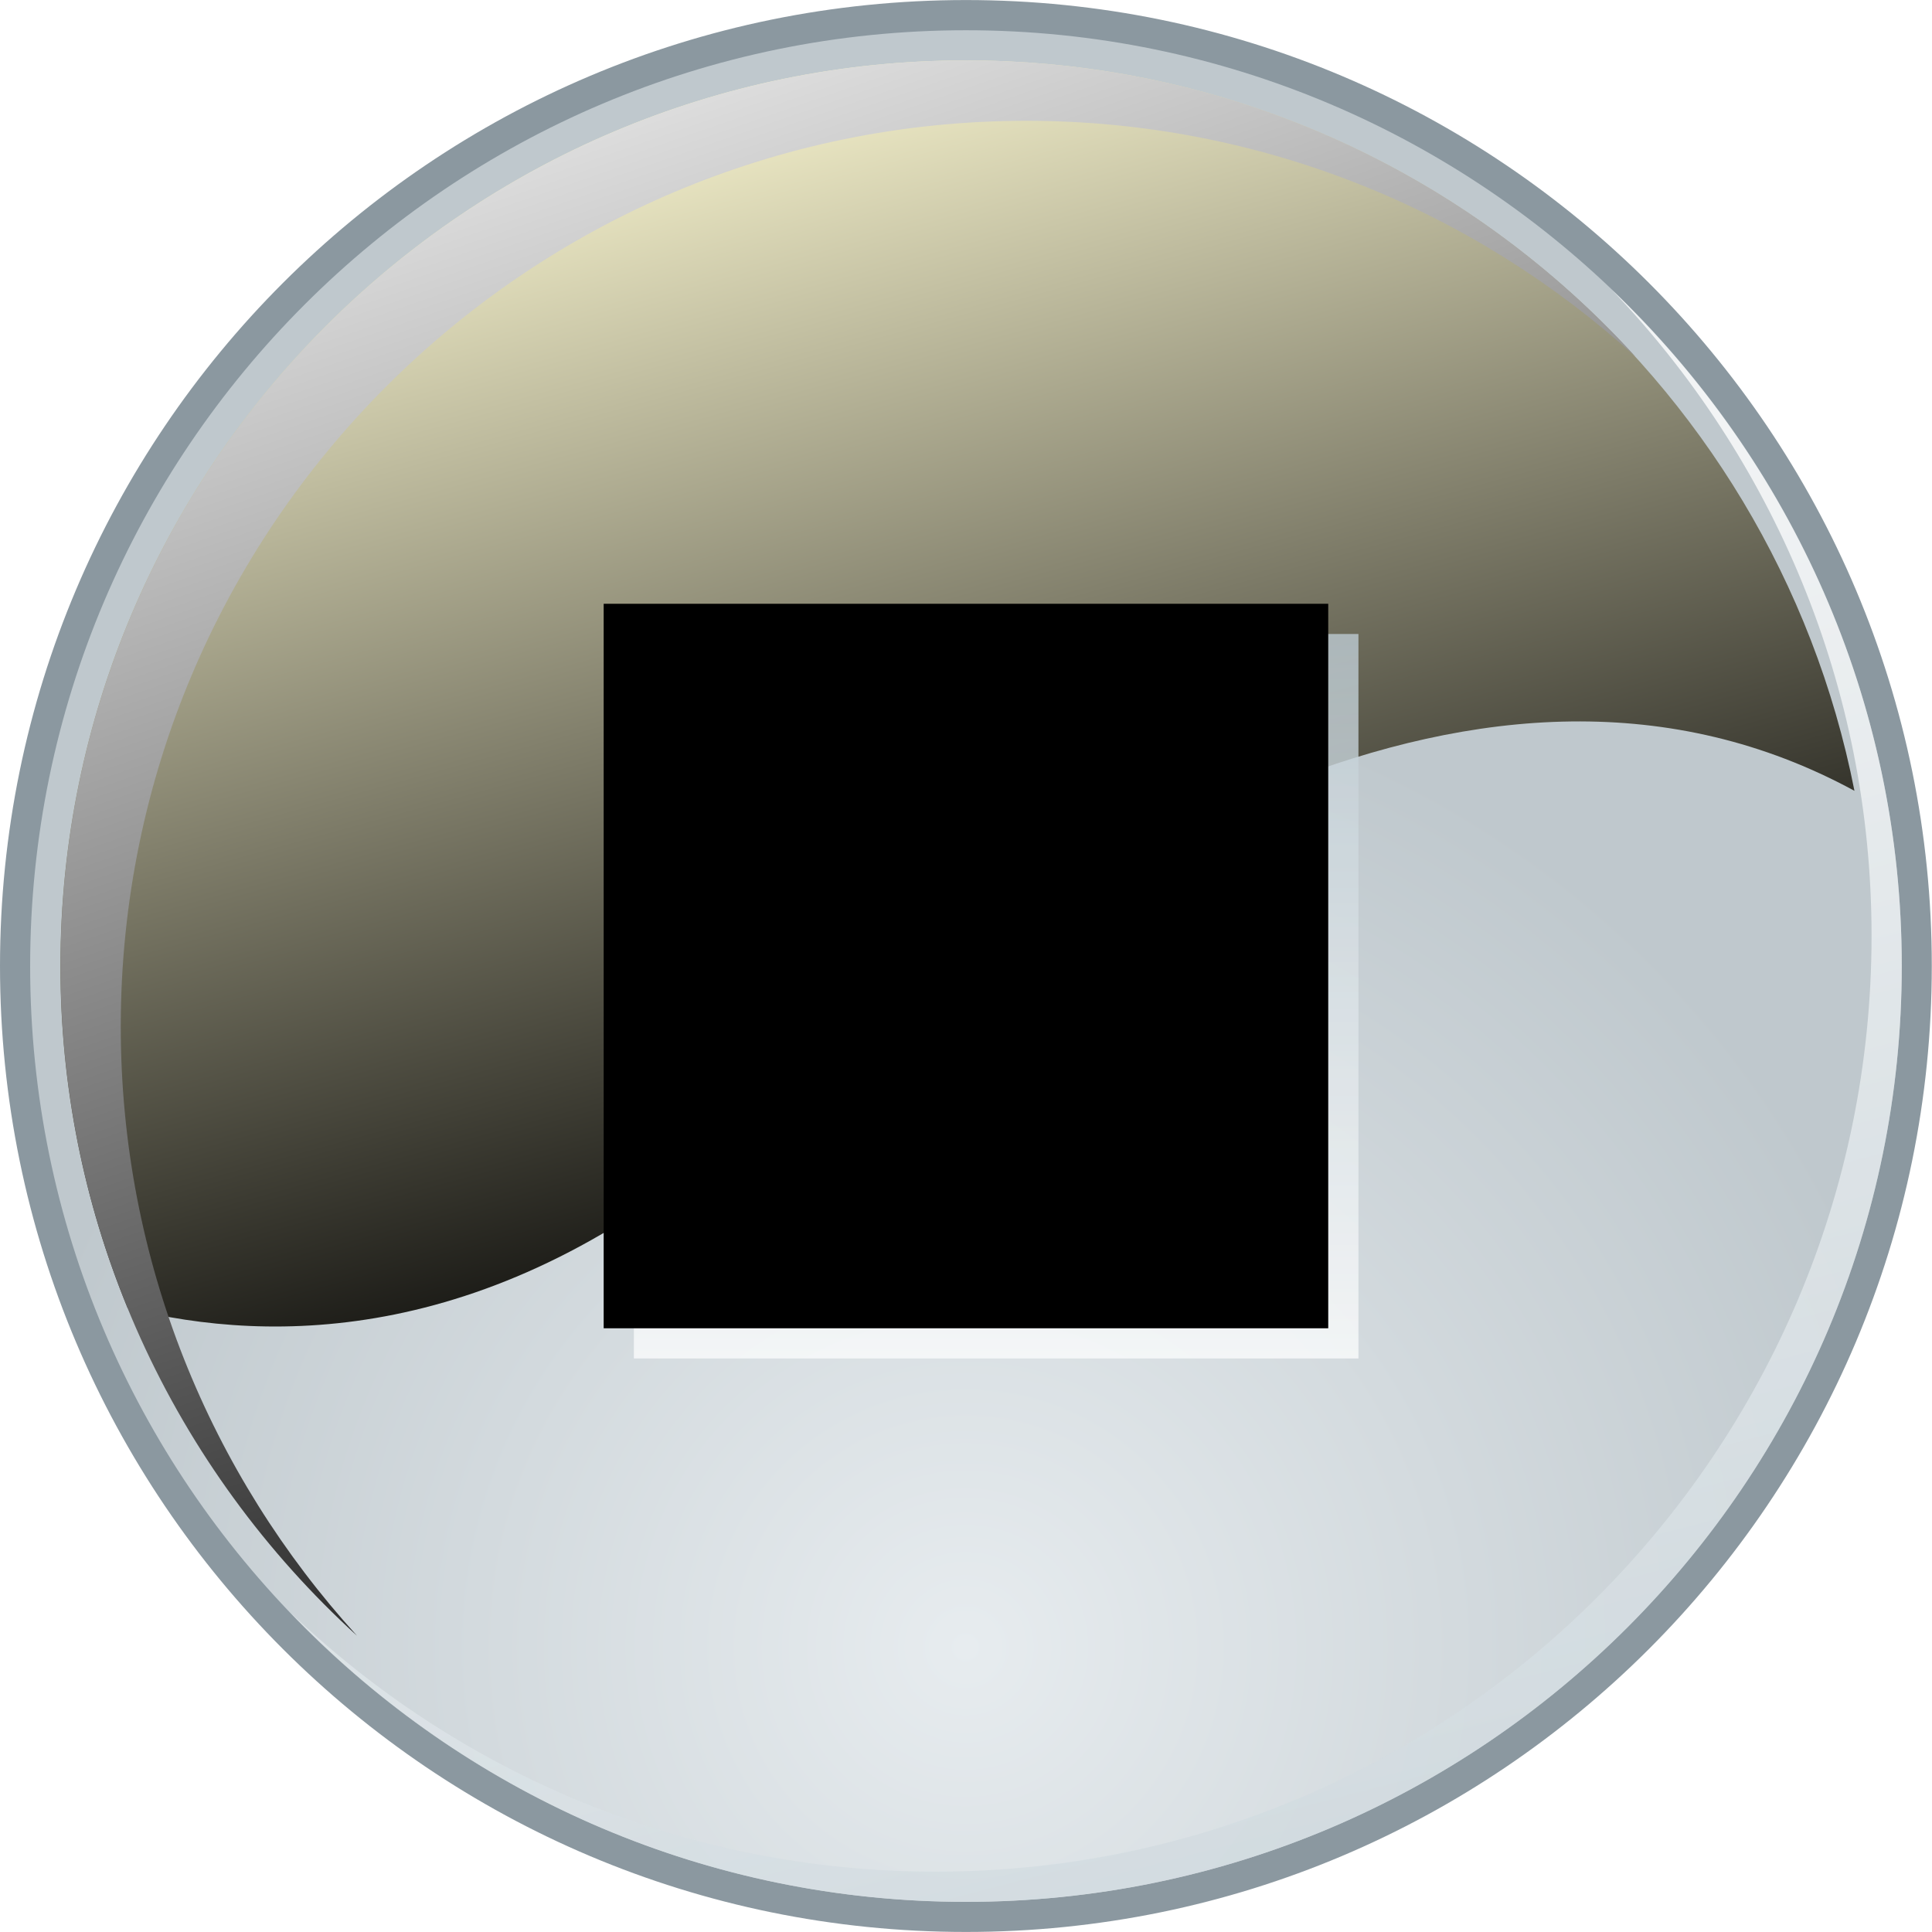
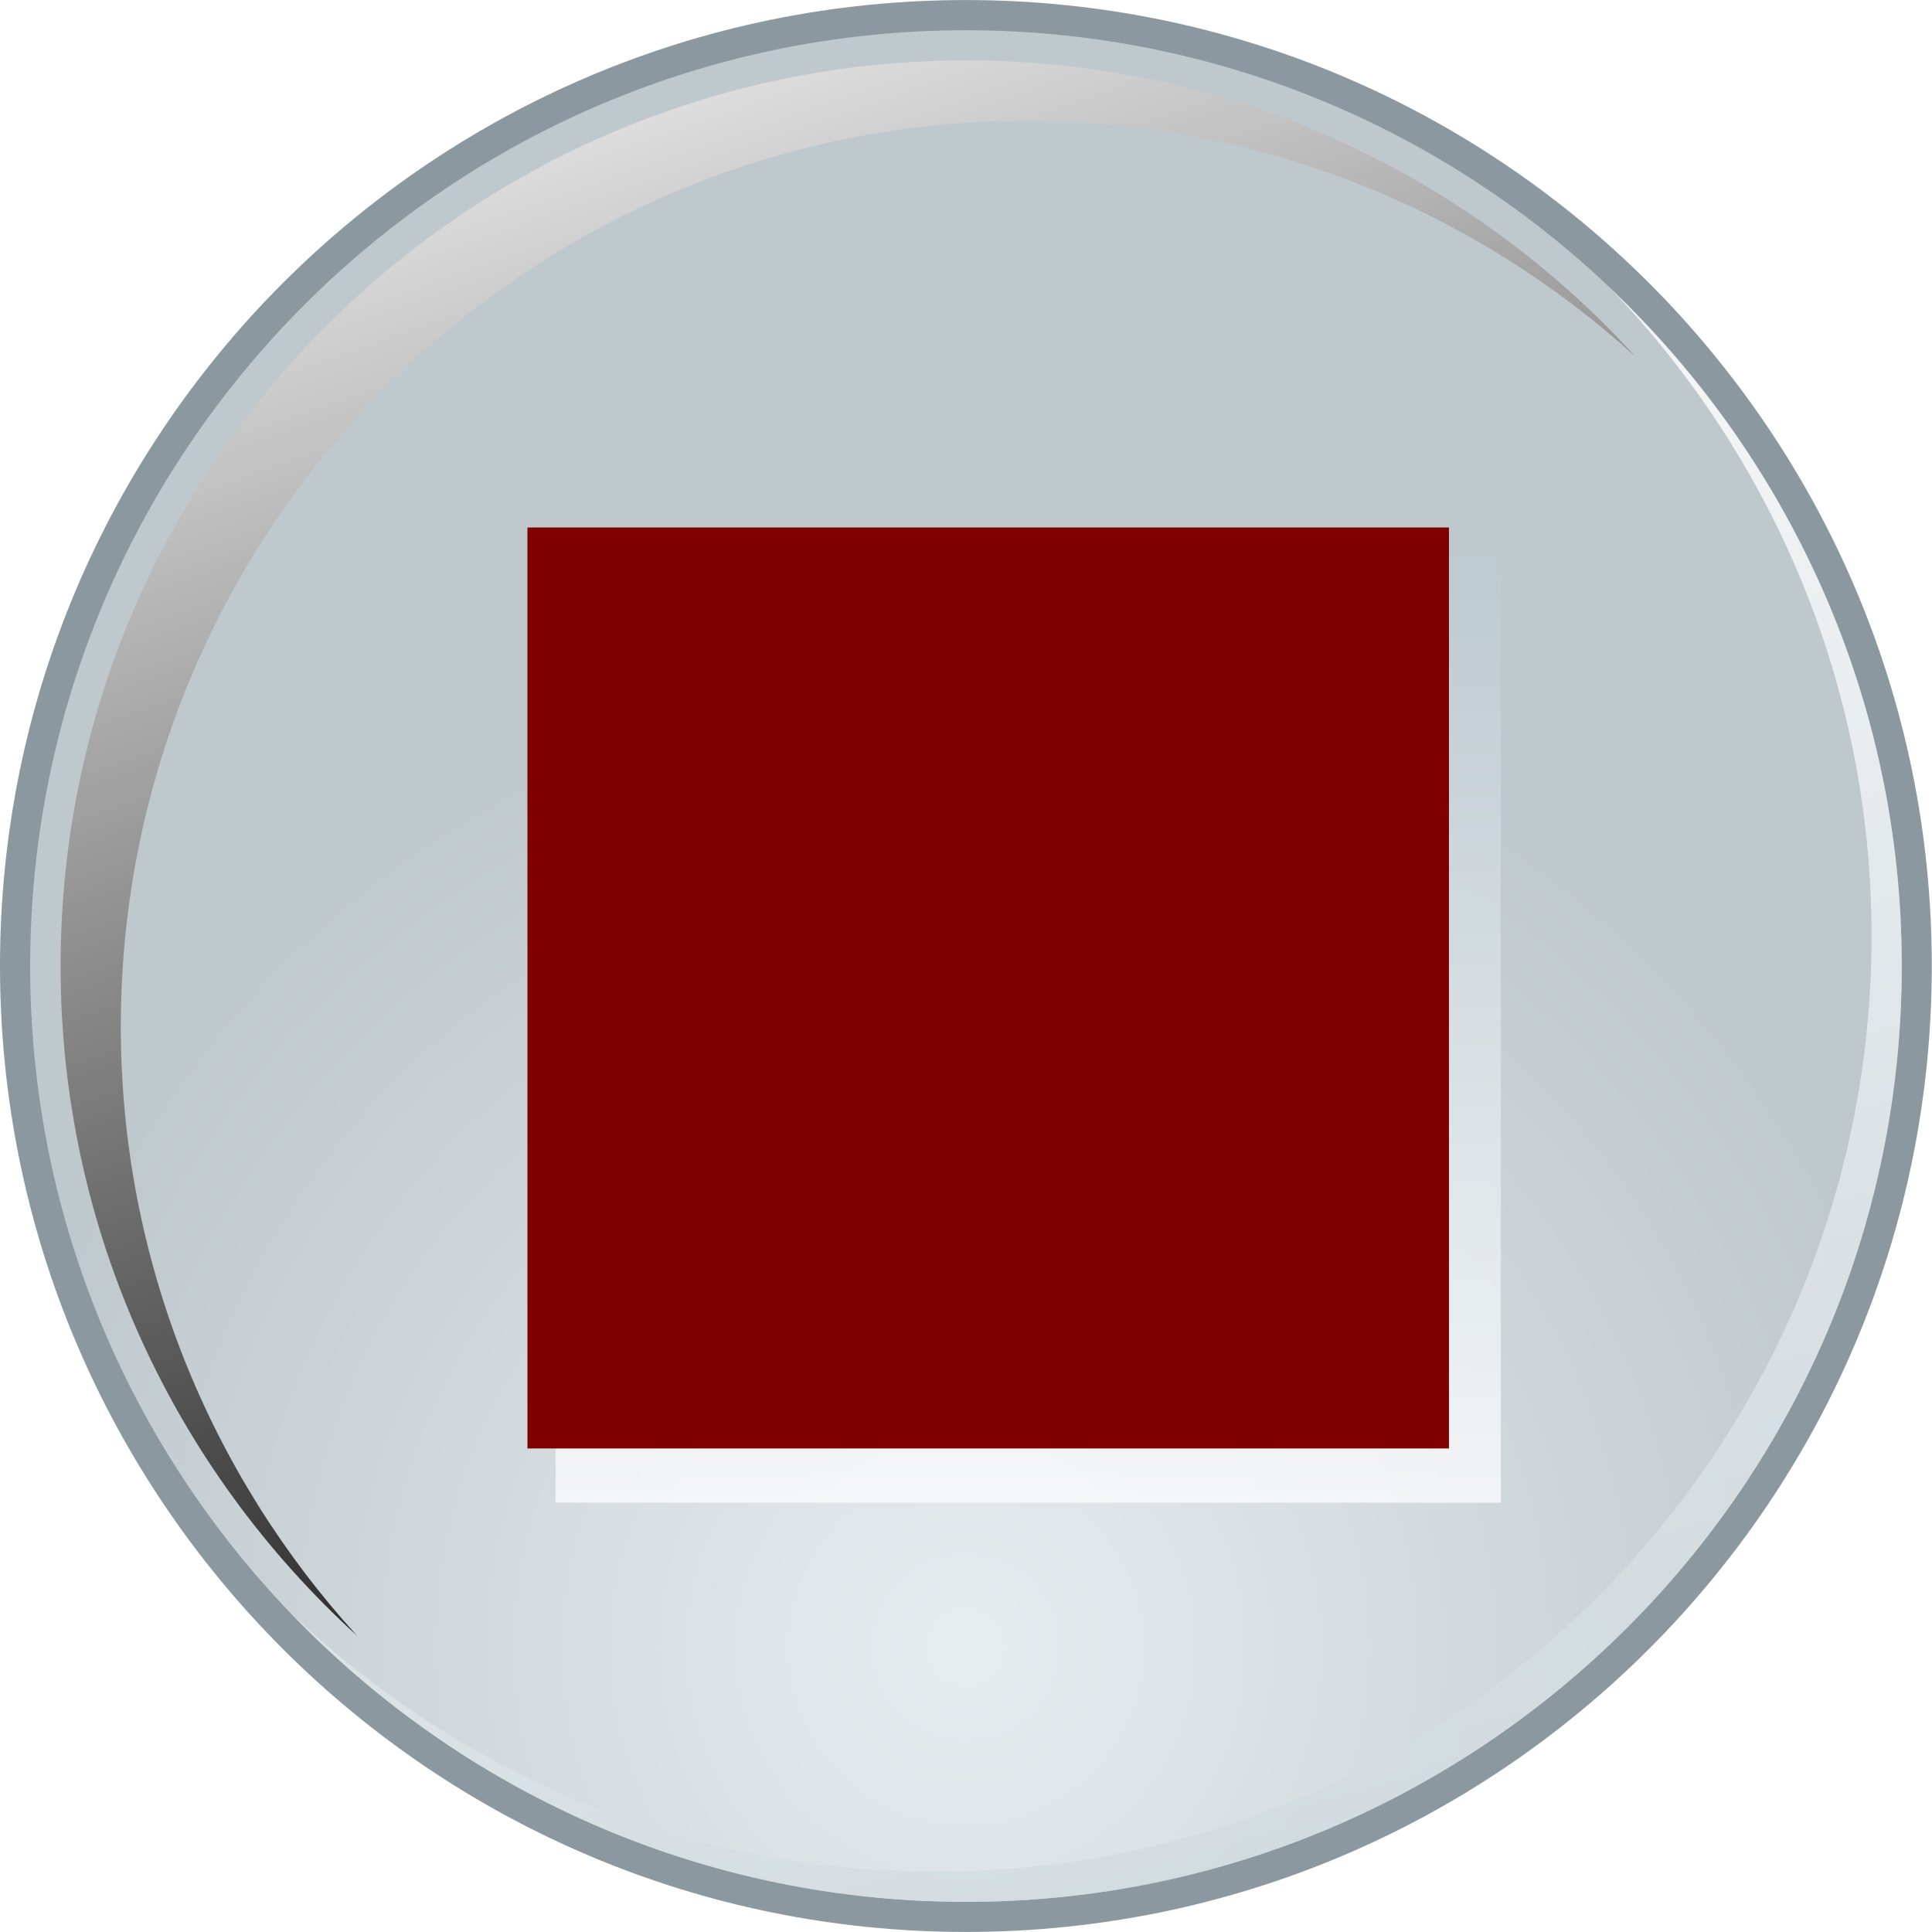
- <svg xmlns="http://www.w3.org/2000/svg" xmlns:xlink="http://www.w3.org/1999/xlink" version="1.1" id="svg6287" viewBox="0 0 32.298 32.3" height="9.116mm" width="9.115mm">
-   <defs id="defs6289">
-     <radialGradient r="16.387" cy="116.649" cx="831.66" gradientTransform="translate(0,-23)" gradientUnits="userSpaceOnUse" id="radialGradient9494" xlink:href="#SVGID_3_" />
-     <radialGradient id="SVGID_3_" cx="831.66" cy="116.649" r="16.387" gradientTransform="translate(0,-23)" gradientUnits="userSpaceOnUse">
-       <stop offset="0" style="stop-color:#E7ECEF" id="stop2744" />
-       <stop offset="1" style="stop-color:#BFC8CD" id="stop2746" />
+ <svg xmlns="http://www.w3.org/2000/svg" viewBox="0 0 32.298 32.3" height="9.116mm" width="9.115mm" version="1.1">
+   <defs>
+     <radialGradient id="radialGradient9494" gradientUnits="userSpaceOnUse" cy="116.65" cx="831.66" gradientTransform="translate(0,-23)" r="16.387">
+       <stop stop-color="#E7ECEF" offset="0" />
+       <stop stop-color="#BFC8CD" offset="1" />
    </radialGradient>
-     <linearGradient y2="131.645" x2="839.571" y1="99.58" x1="831.204" gradientTransform="translate(0,-23)" gradientUnits="userSpaceOnUse" id="linearGradient9496" xlink:href="#SVGID_4_" />
-     <linearGradient id="SVGID_4_" gradientUnits="userSpaceOnUse" x1="831.204" y1="99.58" x2="839.571" y2="131.645" gradientTransform="translate(0,-23)">
-       <stop offset="0" style="stop-color:#FFFFFF" id="stop2757" />
-       <stop offset="1" style="stop-color:#B7C6CE" id="stop2759" />
+     <linearGradient id="linearGradient9496" y2="131.64" gradientUnits="userSpaceOnUse" y1="99.58" gradientTransform="translate(0,-23)" x2="839.57" x1="831.2">
+       <stop stop-color="#fff" offset="0" />
+       <stop stop-color="#B7C6CE" offset="1" />
    </linearGradient>
-     <linearGradient y2="110.72" x2="833.163" y1="89.719" x1="827.391" gradientTransform="translate(0,-23)" gradientUnits="userSpaceOnUse" id="linearGradient9498" xlink:href="#SVGID_5_" />
-     <linearGradient id="SVGID_5_" gradientUnits="userSpaceOnUse" x1="827.391" y1="89.719" x2="833.163" y2="110.72" gradientTransform="translate(0,-23)">
-       <stop offset="0" style="stop-color:#FFFBD4" id="stop2768" />
-       <stop offset="1" style="stop-color:#000000" id="stop2770" />
+     <linearGradient id="linearGradient9500" y2="118.06" gradientUnits="userSpaceOnUse" y1="86.904" gradientTransform="translate(0,-23)" x2="835.42" x1="824.68">
+       <stop stop-color="#fff" offset="0" />
+       <stop offset="1" />
    </linearGradient>
-     <linearGradient y2="118.061" x2="835.424" y1="86.904" x1="824.68" gradientTransform="translate(0,-23)" gradientUnits="userSpaceOnUse" id="linearGradient9500" xlink:href="#SVGID_6_" />
-     <linearGradient id="SVGID_6_" gradientUnits="userSpaceOnUse" x1="824.68" y1="86.904" x2="835.424" y2="118.061" gradientTransform="translate(0,-23)">
-       <stop offset="0" style="stop-color:#FFFFFF" id="stop2777" />
-       <stop offset="1" style="stop-color:#000000" id="stop2779" />
-     </linearGradient>
-     <linearGradient y2="98.597" x2="832.166" y1="112.779" x1="832.166" gradientTransform="translate(0,-23)" gradientUnits="userSpaceOnUse" id="linearGradient9502" xlink:href="#SVGID_7_" />
-     <linearGradient id="SVGID_7_" gradientUnits="userSpaceOnUse" x1="832.166" y1="112.779" x2="832.166" y2="98.597" gradientTransform="translate(0,-23)">
-       <stop offset="0" style="stop-color:#FFFFFF" id="stop2784" />
-       <stop offset="1" style="stop-color:#B7C6CE" id="stop2786" />
+     <linearGradient id="linearGradient9502" y2="98.597" gradientUnits="userSpaceOnUse" y1="112.78" gradientTransform="translate(0,-23)" x2="832.17" x1="832.17">
+       <stop stop-color="#fff" offset="0" />
+       <stop stop-color="#B7C6CE" offset="1" />
    </linearGradient>
  </defs>
-   <g transform="translate(71.149,-516.2122)" id="layer1">
-     <g id="g2737" transform="translate(-886.66,450.1062)">
-       <g id="g2739">
-         <g id="g2741">
-           <radialGradient id="radialGradient6244" cx="831.66" cy="116.649" r="16.387" gradientTransform="translate(0,-23)" gradientUnits="userSpaceOnUse">
-             <stop offset="0" style="stop-color:#E7ECEF" id="stop6246" />
-             <stop offset="1" style="stop-color:#BFC8CD" id="stop6248" />
-           </radialGradient>
-           <path d="m 831.661,98.155 c -8.769,0 -15.898,-7.132 -15.898,-15.898 0,-8.766 7.132,-15.898 15.898,-15.898 8.766,0 15.896,7.131 15.896,15.898 0.003,8.766 -7.129,15.898 -15.896,15.898 z" id="path2748" style="fill:url(#radialGradient9494)" />
-           <g id="g2750">
-             <path d="m 831.661,66.611 c 8.627,0 15.646,7.019 15.646,15.646 0,8.627 -7.019,15.646 -15.646,15.646 -8.627,0 -15.646,-7.018 -15.646,-15.646 0,-8.628 7.019,-15.646 15.646,-15.646 m 0,-0.505 c -8.92,0 -16.15,7.231 -16.15,16.15 0,8.919 7.23,16.15 16.15,16.15 8.919,0 16.148,-7.231 16.148,-16.15 0.004,-8.918 -7.229,-16.15 -16.148,-16.15 l 0,0 z" id="path2752" style="fill:#8b98a0" />
-           </g>
-         </g>
-         <g id="g2754" style="opacity:0.8">
-           <linearGradient id="linearGradient6254" gradientUnits="userSpaceOnUse" x1="831.204" y1="99.58" x2="839.571" y2="131.645" gradientTransform="translate(0,-23)">
-             <stop offset="0" style="stop-color:#FFFFFF" id="stop6256" />
-             <stop offset="1" style="stop-color:#B7C6CE" id="stop6258" />
-           </linearGradient>
-           <path d="m 842.461,70.952 c 2.686,2.811 4.341,6.615 4.341,10.8 0,8.627 -7.018,15.646 -15.646,15.646 -4.188,0 -7.989,-1.655 -10.8,-4.342 2.851,2.983 6.861,4.846 11.306,4.846 8.627,0 15.645,-7.018 15.645,-15.646 0,-4.441 -1.864,-8.453 -4.846,-11.304 z" id="path2761" style="fill:url(#linearGradient9496)" />
-         </g>
-         <g id="g2763">
-           <g id="g2765">
-             <linearGradient id="linearGradient6263" gradientUnits="userSpaceOnUse" x1="827.391" y1="89.719" x2="833.163" y2="110.72" gradientTransform="translate(0,-23)">
-               <stop offset="0" style="stop-color:#FFFBD4" id="stop6265" />
-               <stop offset="1" style="stop-color:#000000" id="stop6267" />
-             </linearGradient>
-             <path d="m 827.802,85.135 c 5.489,-4.724 12.593,-9.133 18.714,-5.808 -1.369,-6.952 -7.508,-12.212 -14.854,-12.212 -8.35,0 -15.141,6.794 -15.141,15.143 0,2.023 0.399,3.953 1.125,5.718 2.4,0.605 6.135,0.621 10.156,-2.841 z" id="path2772" style="fill:url(#linearGradient9498)" />
-           </g>
-         </g>
-         <g id="g2774">
-           <linearGradient id="linearGradient6271" gradientUnits="userSpaceOnUse" x1="824.68" y1="86.904" x2="835.424" y2="118.061" gradientTransform="translate(0,-23)">
-             <stop offset="0" style="stop-color:#FFFFFF" id="stop6273" />
-             <stop offset="1" style="stop-color:#000000" id="stop6275" />
-           </linearGradient>
-           <path d="m 817.53,83.268 c 0,-8.349 6.792,-15.143 15.142,-15.143 3.917,0 7.492,1.497 10.186,3.947 -2.771,-3.043 -6.767,-4.957 -11.194,-4.957 -8.35,0 -15.141,6.794 -15.141,15.143 0,4.431 1.913,8.423 4.957,11.196 -2.453,-2.694 -3.95,-6.268 -3.95,-10.186 z" id="path2781" style="fill:url(#linearGradient9500)" />
-         </g>
-       </g>
-       <linearGradient id="linearGradient6278" gradientUnits="userSpaceOnUse" x1="832.166" y1="112.779" x2="832.166" y2="98.597" gradientTransform="translate(0,-23)">
-         <stop offset="0" style="stop-color:#FFFFFF" id="stop6280" />
-         <stop offset="1" style="stop-color:#B7C6CE" id="stop6282" />
-       </linearGradient>
-       <polygon enable-background="new    " points="838.223,76.705 826.109,76.705 826.109,88.818 838.223,88.818 " id="polygon2788" style="opacity:0.8;fill:url(#linearGradient9502)" />
-       <polygon points="837.718,76.2 825.604,76.2 825.604,88.313 837.718,88.313 " id="polygon2790" />
-       <polygon display="none" points="847.813,98.407 815.511,98.407 815.511,66.106 847.813,66.106 " id="polygon2792" style="display:none;fill:none" />
+   <g transform="translate(-815.51 -66.106)">
+     <path fill="url(#radialGradient9494)" d="m831.66 98.155c-8.769 0-15.898-7.132-15.898-15.898s7.132-15.898 15.898-15.898 15.896 7.131 15.896 15.898c0.003 8.766-7.129 15.898-15.896 15.898z" />
+     <path fill="#8b98a0" d="m831.66 66.611c8.627 0 15.646 7.019 15.646 15.646s-7.019 15.646-15.646 15.646-15.646-7.018-15.646-15.646 7.019-15.646 15.646-15.646m0-0.505c-8.92 0-16.15 7.231-16.15 16.15s7.23 16.15 16.15 16.15c8.919 0 16.148-7.231 16.148-16.15 0.004-8.918-7.229-16.15-16.148-16.15z" />
+     <g opacity=".8">
+       <path fill="url(#linearGradient9496)" d="m842.46 70.952c2.686 2.811 4.341 6.615 4.341 10.8 0 8.627-7.018 15.646-15.646 15.646-4.188 0-7.989-1.655-10.8-4.342 2.851 2.983 6.861 4.846 11.306 4.846 8.627 0 15.645-7.018 15.645-15.646 0-4.441-1.864-8.453-4.846-11.304z" />
    </g>
+     <path fill="url(#linearGradient9500)" d="m817.53 83.268c0-8.349 6.792-15.143 15.142-15.143 3.917 0 7.492 1.497 10.186 3.947-2.771-3.043-6.767-4.957-11.194-4.957-8.35 0-15.141 6.794-15.141 15.143 0 4.431 1.913 8.423 4.957 11.196-2.453-2.694-3.95-6.268-3.95-10.186z" />
  </g>
+   <g transform="translate(-.18408 -.047186)">
+     <polygon opacity=".8" transform="matrix(1.305 0 0 1.305 -1068.6 -90.737)" points="838.22 76.705 826.11 76.705 826.11 88.818 838.22 88.818" enable-background="new    " fill="url(#linearGradient9502)" />
+     <polygon points="837.72 76.2 825.6 76.2 825.6 88.313 837.72 88.313" fill="#800000" transform="matrix(1.2712 0 0 1.2712 -1040.5 -88)" />
+   </g>
+   <polygon transform="translate(-815.51 -66.106)" points="847.81 98.407 815.51 98.407 815.51 66.106 847.81 66.106" display="none" fill="none" />
</svg>
